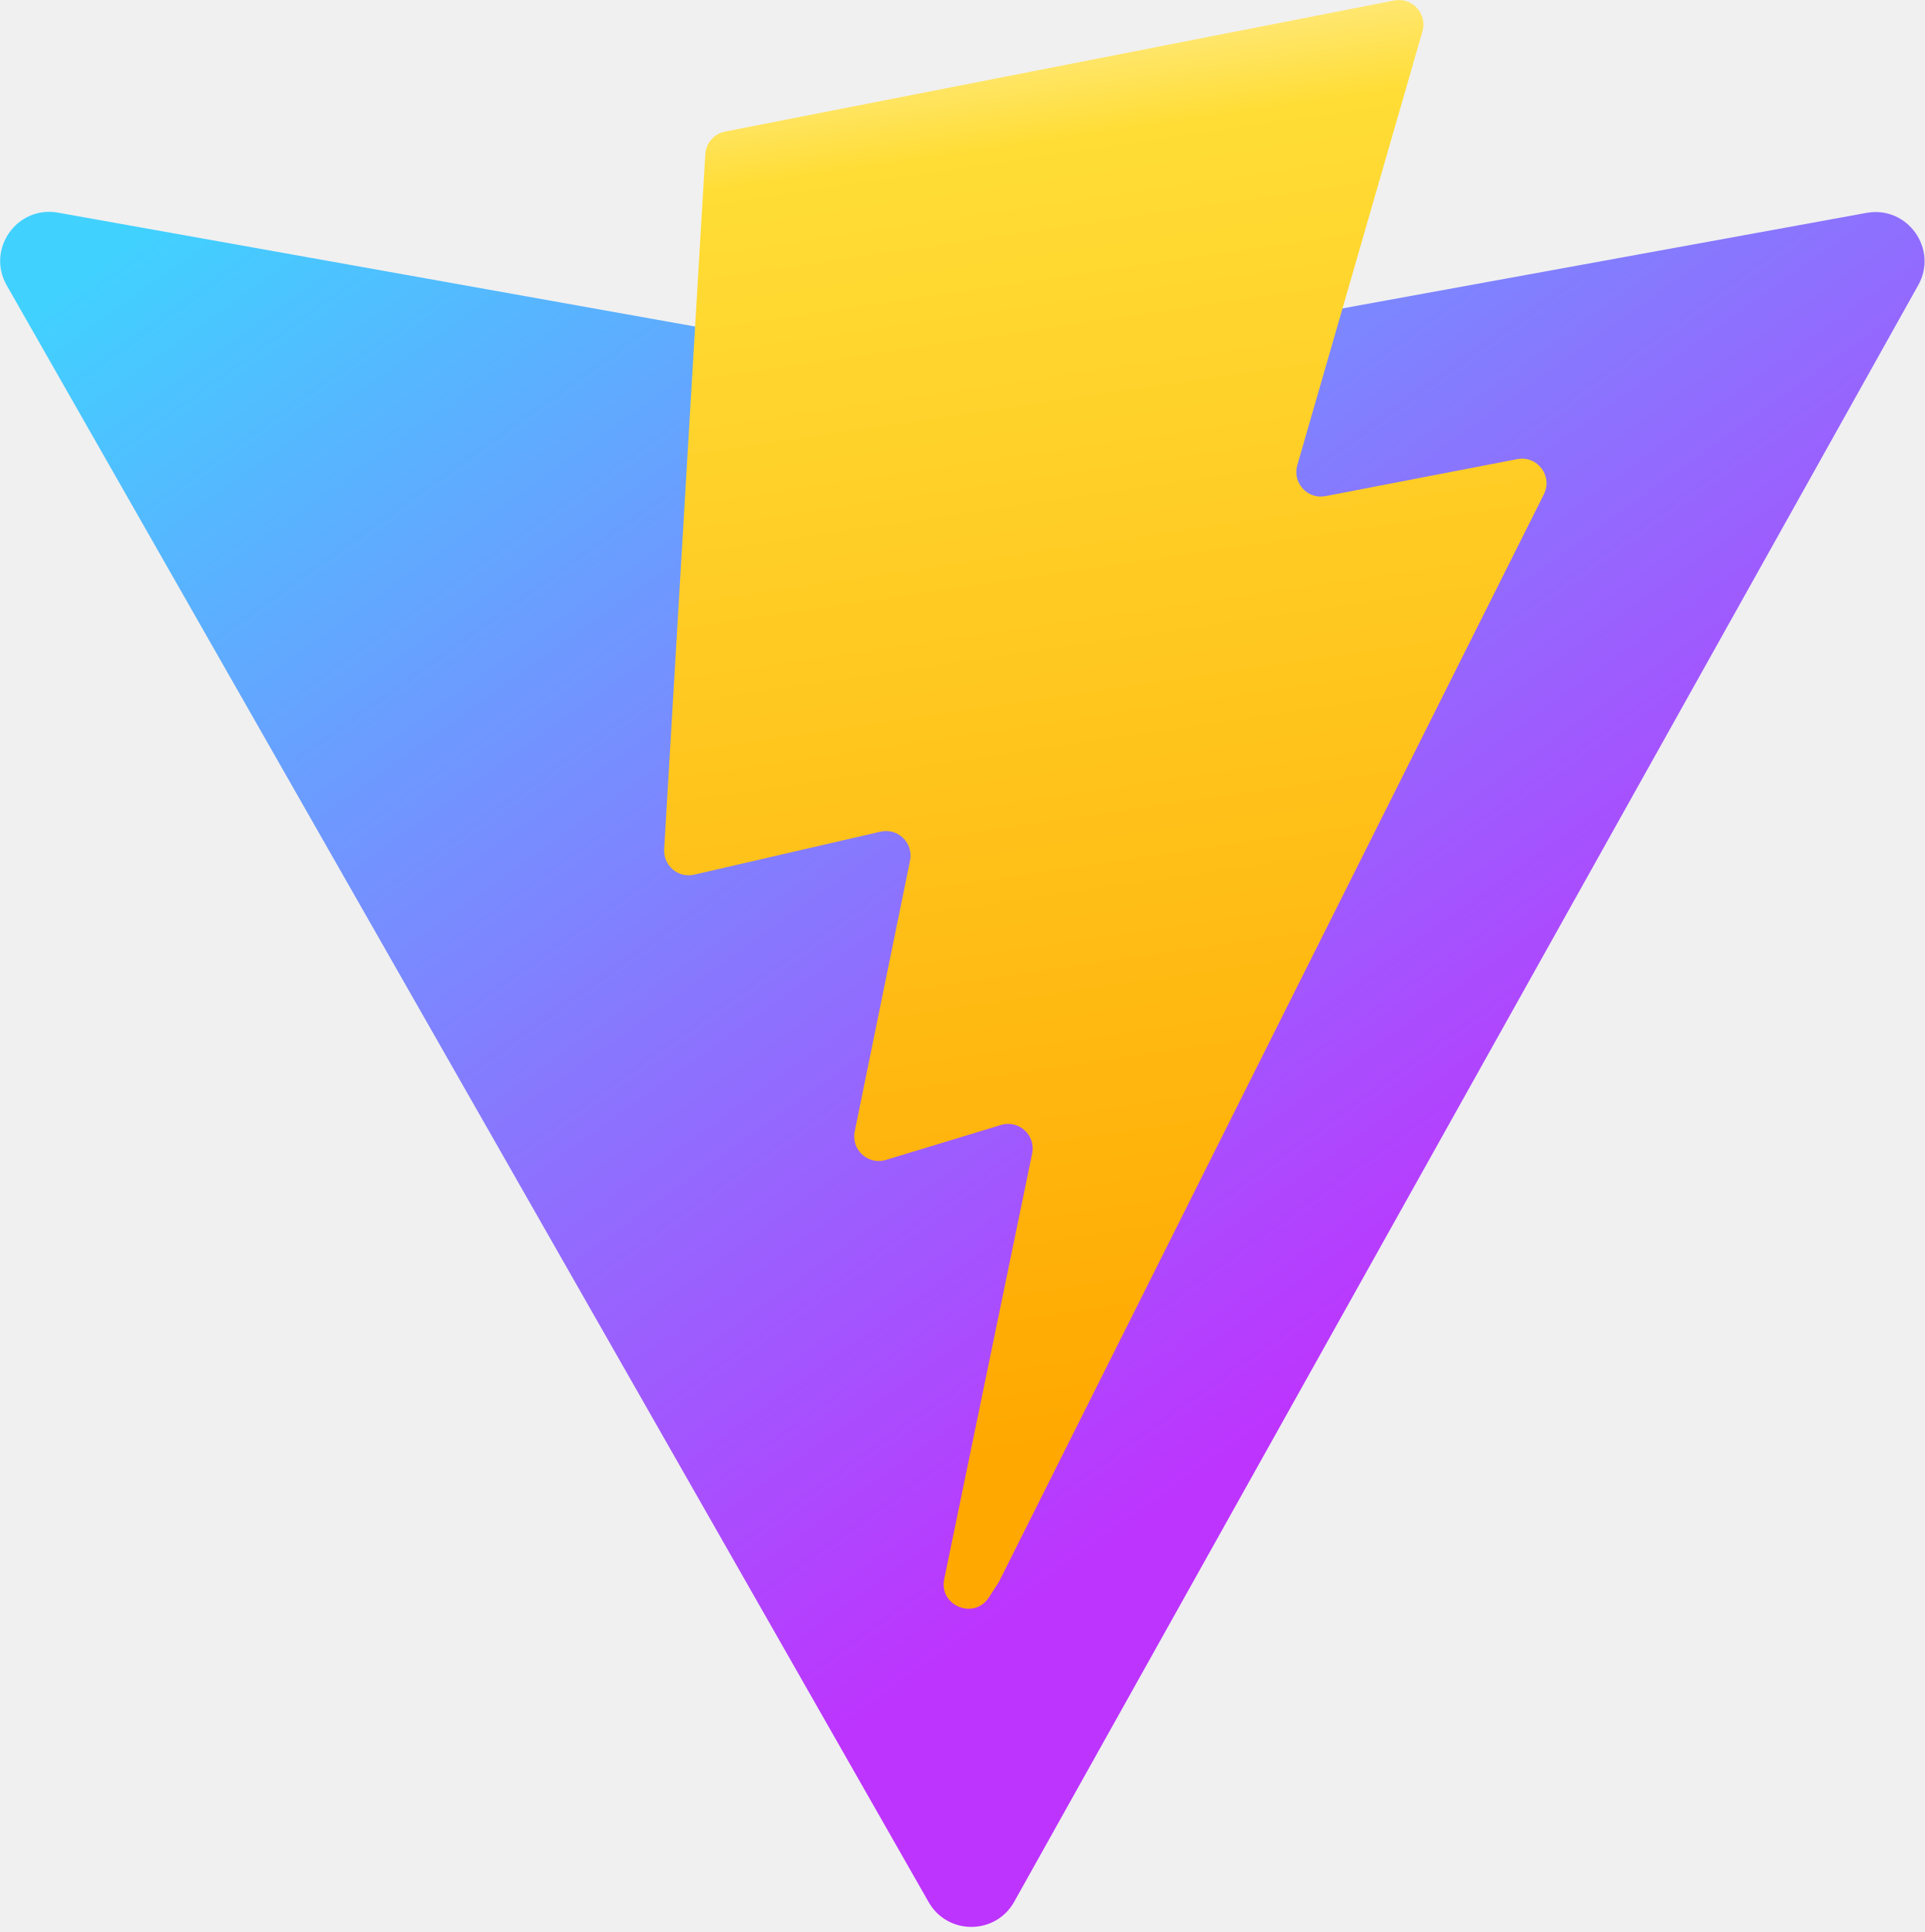
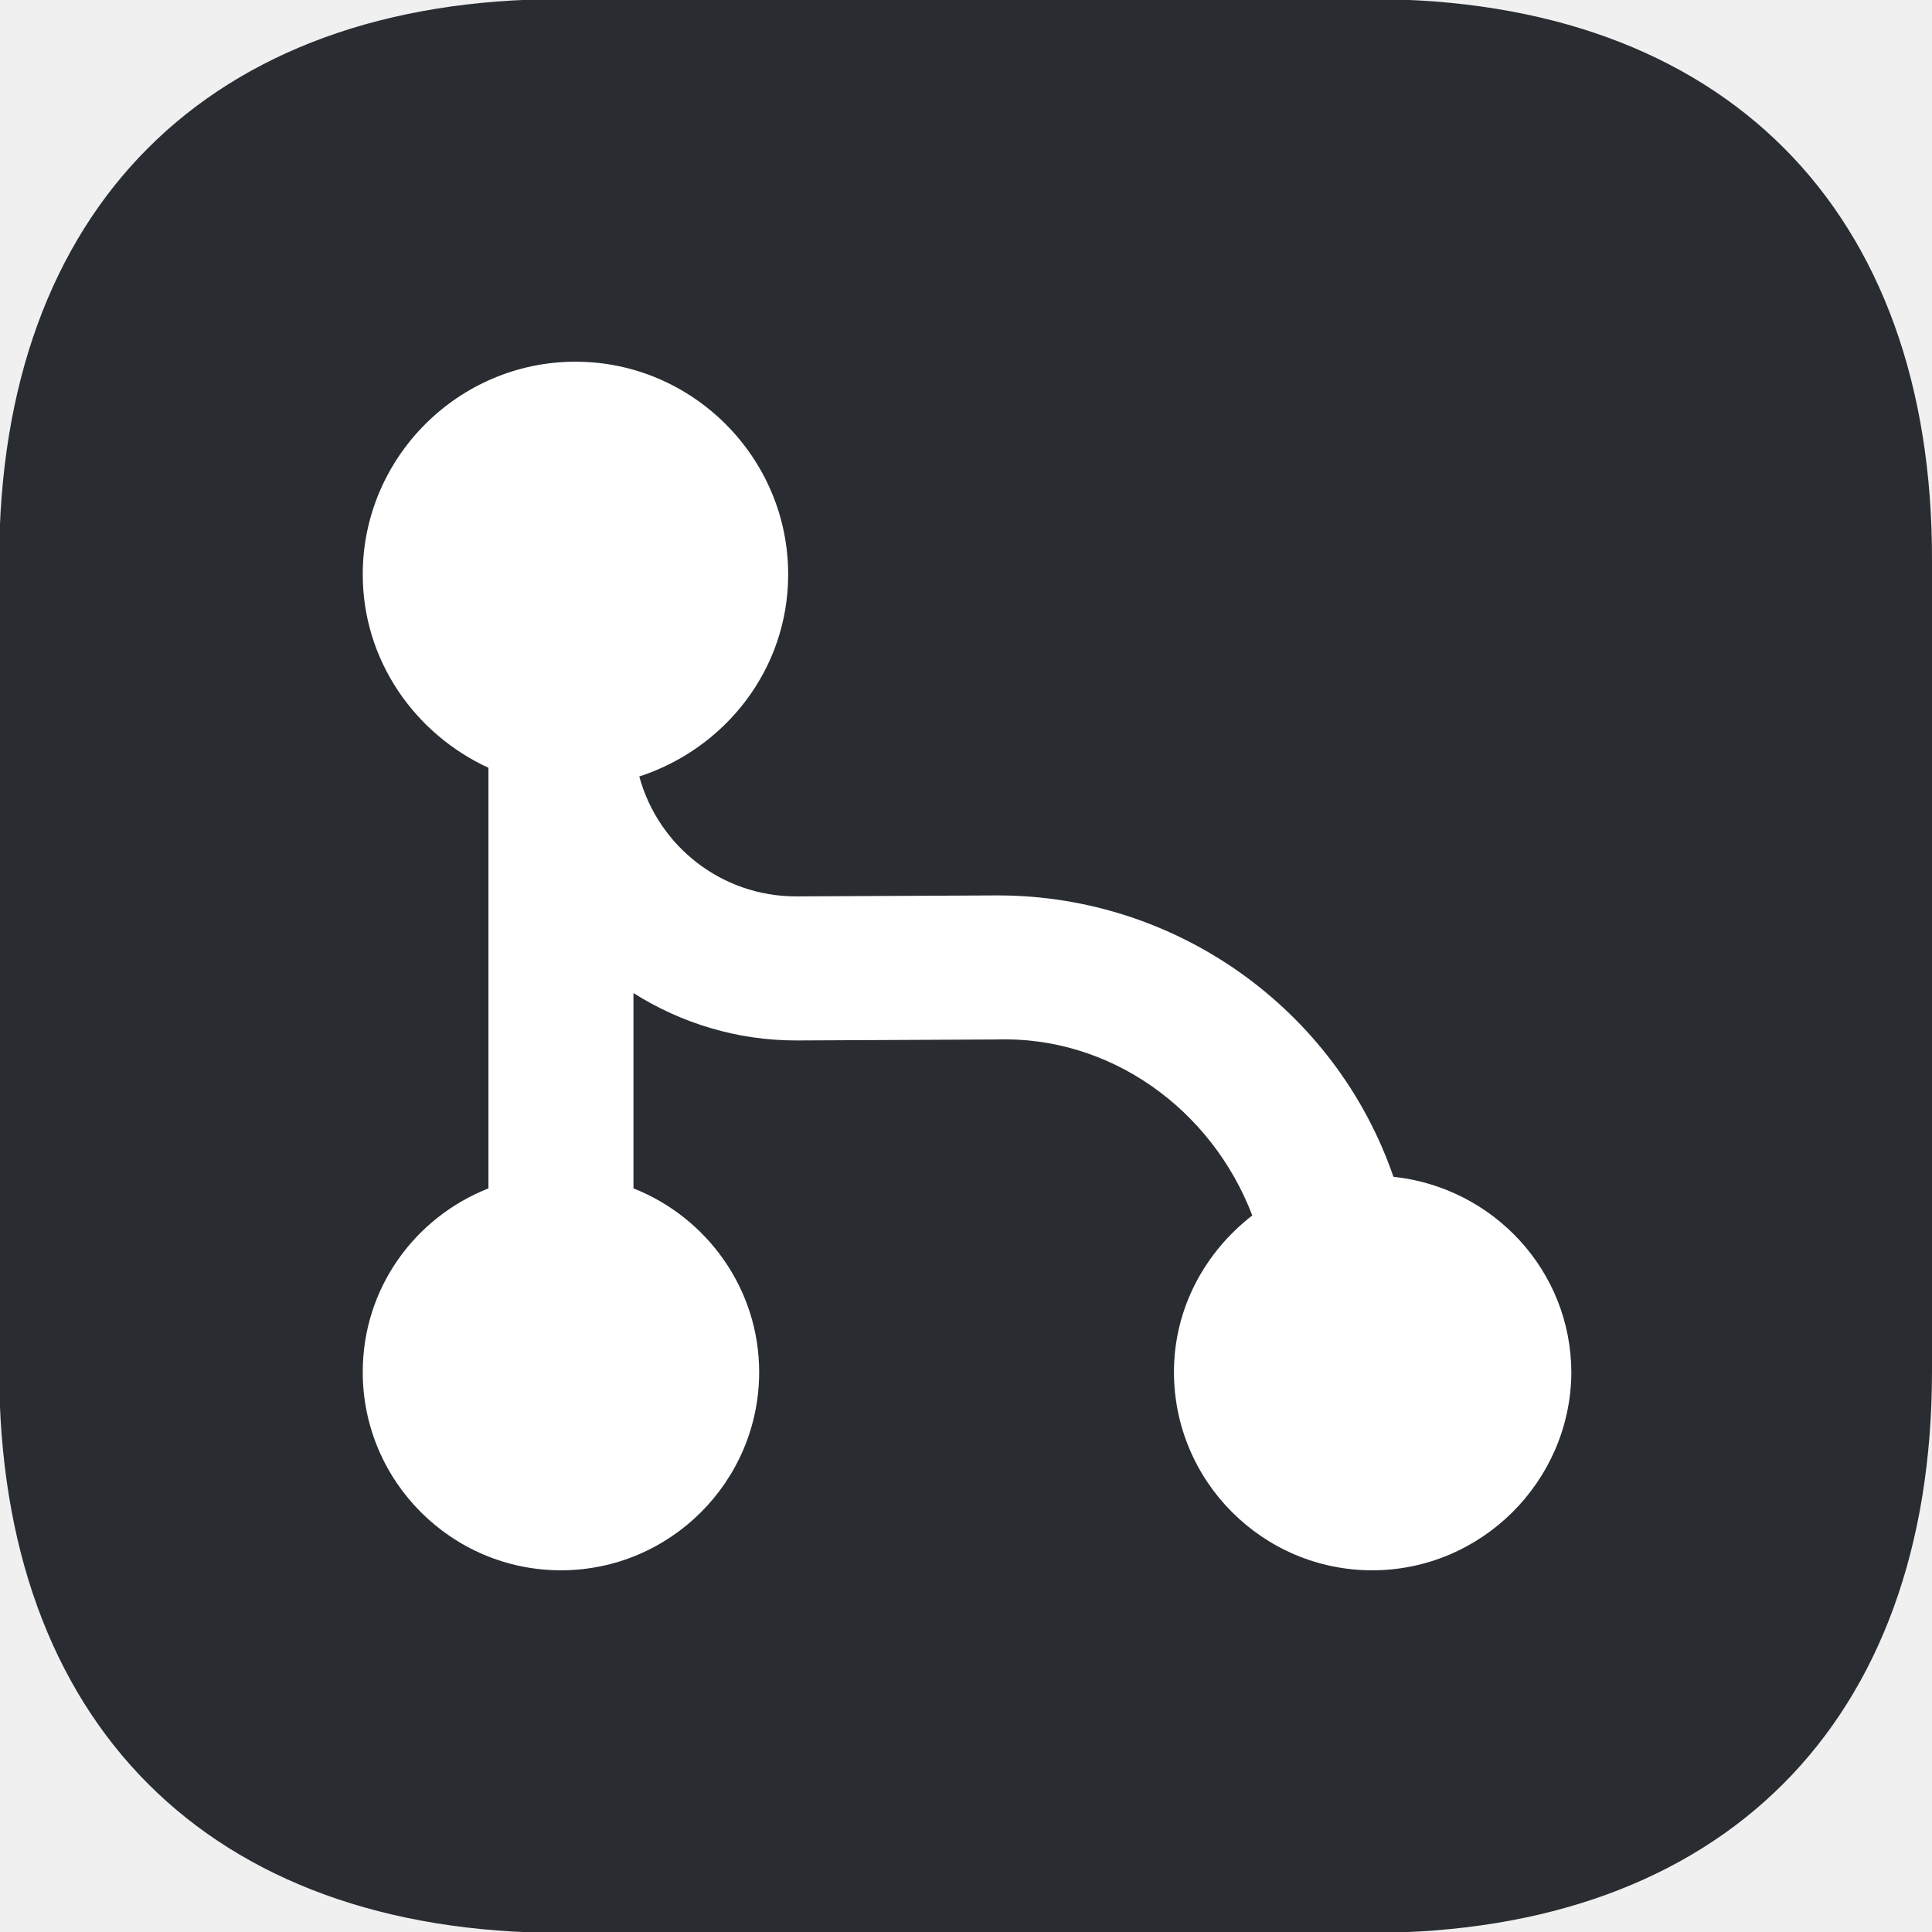
- <svg xmlns="http://www.w3.org/2000/svg" aria-hidden="true" role="img" class="iconify iconify--logos" width="31.88" height="32" preserveAspectRatio="xMidYMid meet" viewBox="0 0 256 257">
-   <defs>
-     <linearGradient id="IconifyId1813088fe1fbc01fb466" x1="-.828%" x2="57.636%" y1="7.652%" y2="78.411%">
-       <stop offset="0%" stop-color="#41D1FF" />
-       <stop offset="100%" stop-color="#BD34FE" />
-     </linearGradient>
-     <linearGradient id="IconifyId1813088fe1fbc01fb467" x1="43.376%" x2="50.316%" y1="2.242%" y2="89.03%">
-       <stop offset="0%" stop-color="#FFEA83" />
-       <stop offset="8.333%" stop-color="#FFDD35" />
-       <stop offset="100%" stop-color="#FFA800" />
-     </linearGradient>
-   </defs>
-   <path fill="url(#IconifyId1813088fe1fbc01fb466)" d="M255.153 37.938L134.897 252.976c-2.483 4.44-8.862 4.466-11.382.048L.875 37.958c-2.746-4.814 1.371-10.646 6.827-9.67l120.385 21.517a6.537 6.537 0 0 0 2.322-.004l117.867-21.483c5.438-.991 9.574 4.796 6.877 9.62Z" />
-   <path fill="url(#IconifyId1813088fe1fbc01fb467)" d="M185.432.063L96.44 17.501a3.268 3.268 0 0 0-2.634 3.014l-5.474 92.456a3.268 3.268 0 0 0 3.997 3.378l24.777-5.718c2.318-.535 4.413 1.507 3.936 3.838l-7.361 36.047c-.495 2.426 1.782 4.5 4.151 3.78l15.304-4.649c2.372-.72 4.652 1.36 4.15 3.788l-11.698 56.621c-.732 3.542 3.979 5.473 5.943 2.437l1.313-2.028l72.516-144.72c1.215-2.423-.88-5.186-3.54-4.672l-25.505 4.922c-2.396.462-4.435-1.77-3.759-4.114l16.646-57.705c.677-2.35-1.37-4.583-3.769-4.113Z" />
+ <svg xmlns="http://www.w3.org/2000/svg" fill="none" version="1.1" viewBox="0 0 24 24">
+   <g transform="matrix(1.2011 0 0 1.2011 -2.4122 -2.4132)">
+     <rect x="4.171" y="4.116" width="15.74" height="15.101" fill="#fff" />
+     <path d="m16.19 2h-8.38c-3.64 0-5.81 2.17-5.81 5.81v8.37c0 3.65 2.17 5.82 5.81 5.82h8.37c3.64 0 5.81-2.17 5.81-5.81v-8.38c0.01-3.64-2.16-5.81-5.8-5.81zm0.01 16.25c-1.13 0-2.05-0.92-2.05-2.05 0-0.66 0.32-1.24 0.81-1.62-0.42-1.1-1.47-1.86-2.65-1.82l-2.06 0.01h-0.01c-0.61 0-1.19-0.18-1.68-0.49v2.02c0.76 0.3 1.3 1.04 1.3 1.9 0 1.13-0.92 2.05-2.05 2.05s-2.05-0.92-2.05-2.05c0-0.87 0.54-1.6 1.3-1.9v-4.35c-0.76-0.35-1.3-1.11-1.3-2 0-1.21 0.99-2.2 2.2-2.2s2.2 0.99 2.2 2.2c0 0.98-0.65 1.8-1.54 2.09 0.2 0.73 0.86 1.24 1.62 1.24h0.01l2.06-0.01h0.02c1.84 0 3.49 1.17 4.09 2.91 1.03 0.11 1.84 0.97 1.84 2.03-0.01 1.12-0.93 2.04-2.06 2.04z" fill="#292d32" />
+   </g>
</svg>
